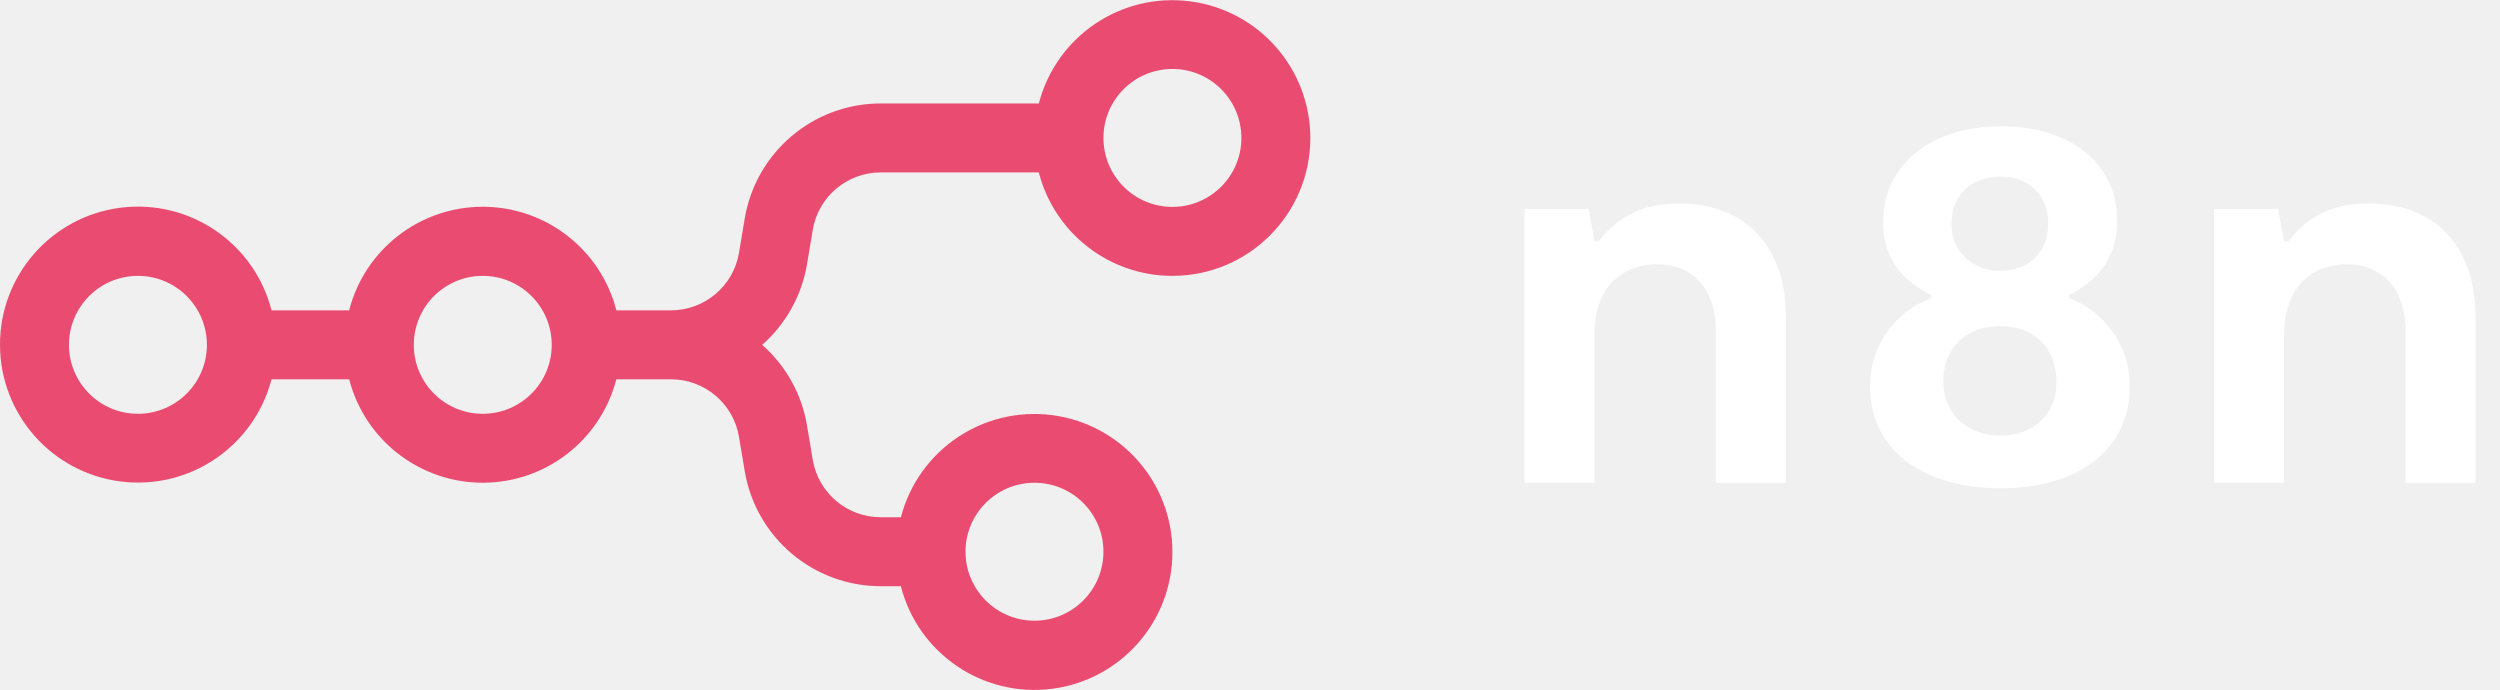
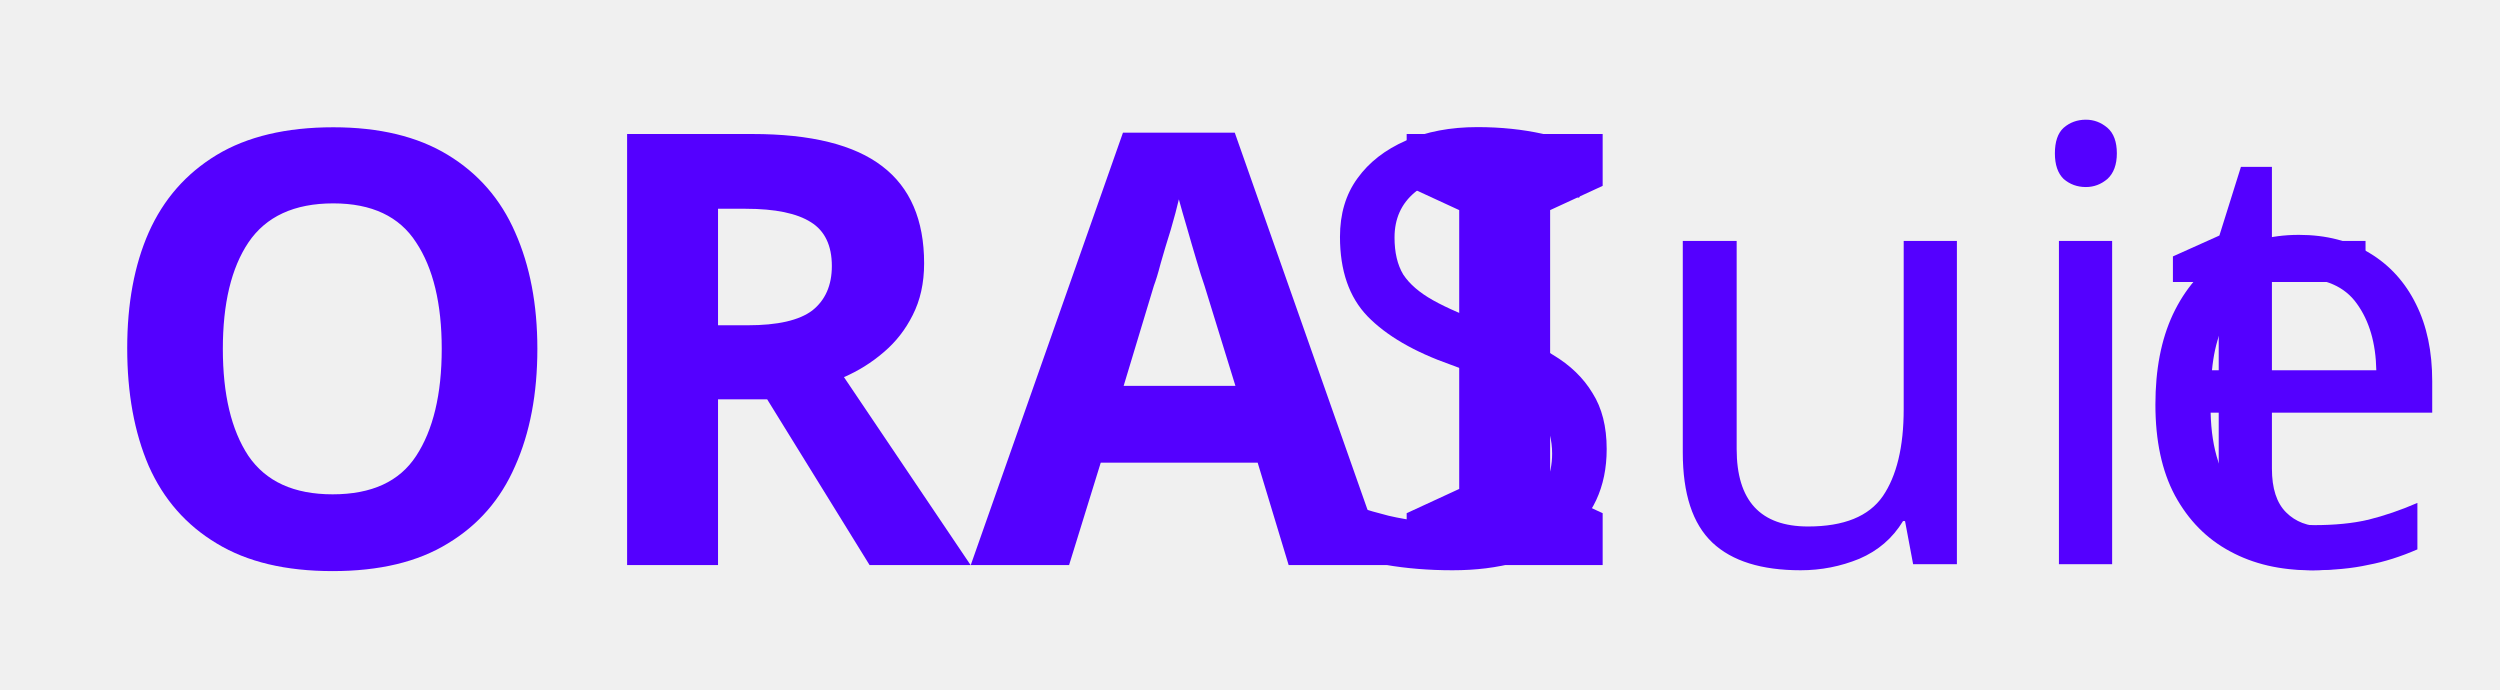
- <svg xmlns="http://www.w3.org/2000/svg" width="58" height="16" fill="none">
-   <g clip-path="url(#a)">
-     <path fill="#EA4B71" fill-rule="evenodd" d="M27.2 6.4A3.2 3.2 0 0 1 24.1 4h-3.667a1.6 1.6 0 0 0-1.578 1.337l-.132.79A3.2 3.2 0 0 1 17.683 8a3.2 3.2 0 0 1 1.04 1.874l.132.789A1.6 1.6 0 0 0 20.433 12h.468a3.201 3.201 0 0 1 6.299.8 3.2 3.2 0 0 1-6.3.8h-.467a3.2 3.2 0 0 1-3.156-2.674l-.132-.789A1.6 1.6 0 0 0 15.567 8.8h-1.268a3.201 3.201 0 0 1-6.198 0H6.299A3.201 3.201 0 0 1 0 8a3.2 3.2 0 0 1 6.3-.8h1.8a3.201 3.201 0 0 1 6.2 0h1.267a1.6 1.6 0 0 0 1.578-1.337l.132-.79A3.2 3.2 0 0 1 20.433 2.4h3.668a3.201 3.201 0 0 1 6.299.8 3.2 3.2 0 0 1-3.2 3.2m0-1.6a1.6 1.6 0 1 0 0-3.2 1.6 1.6 0 0 0 0 3.2m-24 4.8a1.6 1.6 0 1 0 0-3.2 1.6 1.6 0 0 0 0 3.2M12.8 8a1.6 1.6 0 1 1-3.2 0 1.6 1.6 0 0 1 3.2 0m12.8 4.8a1.6 1.6 0 1 1-3.2 0 1.6 1.6 0 0 1 3.2 0" clip-rule="evenodd" />
-     <path fill="#fff" fill-rule="evenodd" d="M48.002 6.918v-.076c.558-.28 1.116-.762 1.116-1.716 0-1.372-1.13-2.198-2.69-2.198-1.598 0-2.74.877-2.74 2.224 0 .915.533 1.41 1.116 1.69v.076a2.16 2.16 0 0 0-1.42 2.059c0 1.385 1.141 2.351 3.032 2.351 1.89 0 2.994-.966 2.994-2.351a2.16 2.16 0 0 0-1.408-2.059m-1.587-2.82c.635 0 1.104.406 1.104 1.092s-.482 1.093-1.103 1.093c-.622 0-1.142-.407-1.142-1.093 0-.699.495-1.093 1.142-1.093m0 6.01c-.735 0-1.332-.47-1.332-1.27 0-.725.495-1.272 1.32-1.272.812 0 1.307.534 1.307 1.297 0 .775-.571 1.245-1.294 1.245" clip-rule="evenodd" />
-     <path fill="#fff" d="M51.367 11.2h1.624V7.758c0-1.13.685-1.627 1.46-1.627.76 0 1.357.509 1.357 1.55v3.52h1.624V7.35c0-1.664-.964-2.63-2.474-2.63-.952 0-1.485.381-1.865.877h-.102l-.14-.75h-1.484zm-14.376 0h-1.624V4.848h1.485l.14.75h.1c.381-.496.914-.877 1.866-.877 1.51 0 2.474.966 2.474 2.63v3.85h-1.624V7.68c0-1.041-.596-1.55-1.358-1.55-.774 0-1.459.496-1.459 1.627z" />
+ <svg xmlns="http://www.w3.org/2000/svg" width="100%" height="100%" viewBox="0 0 58 16" version="1.1" xml:space="preserve" style="fill-rule:evenodd;clip-rule:evenodd;stroke-linejoin:round;stroke-miterlimit:2;">
+   <g transform="matrix(1,0,0,1,-1.13861,0.0113155)">
+     <g transform="matrix(14,0,0,14,28.8239,13.0985)">
+         </g>
+     <text x="3.278px" y="13.099px" style="font-family:'SarunProCondensed-Bold', 'Sarun Pro Condensed', sans-serif;font-weight:700;font-stretch:condensed;font-size:14px;fill:rgb(84,0,255);">ORAI</text>
  </g>
-   <defs>
-     <clipPath id="a">
-       <path fill="#fff" d="M0 0h58v16H0z" />
-     </clipPath>
-   </defs>
+   <g transform="matrix(1,0,0,1,26.4625,0.0113155)">
+     <g transform="matrix(14,0,0,14,28.3214,13.078)">
+         </g>
+     <text x="3.78px" y="13.078px" style="font-family:'SarunProCondensed-Book', 'Sarun Pro Condensed', sans-serif;font-weight:500;font-stretch:condensed;font-size:14px;fill:rgb(84,0,255);">Suit<tspan x="22.777px " y="13.078px ">e</tspan>
+     </text>
+   </g>
</svg>
